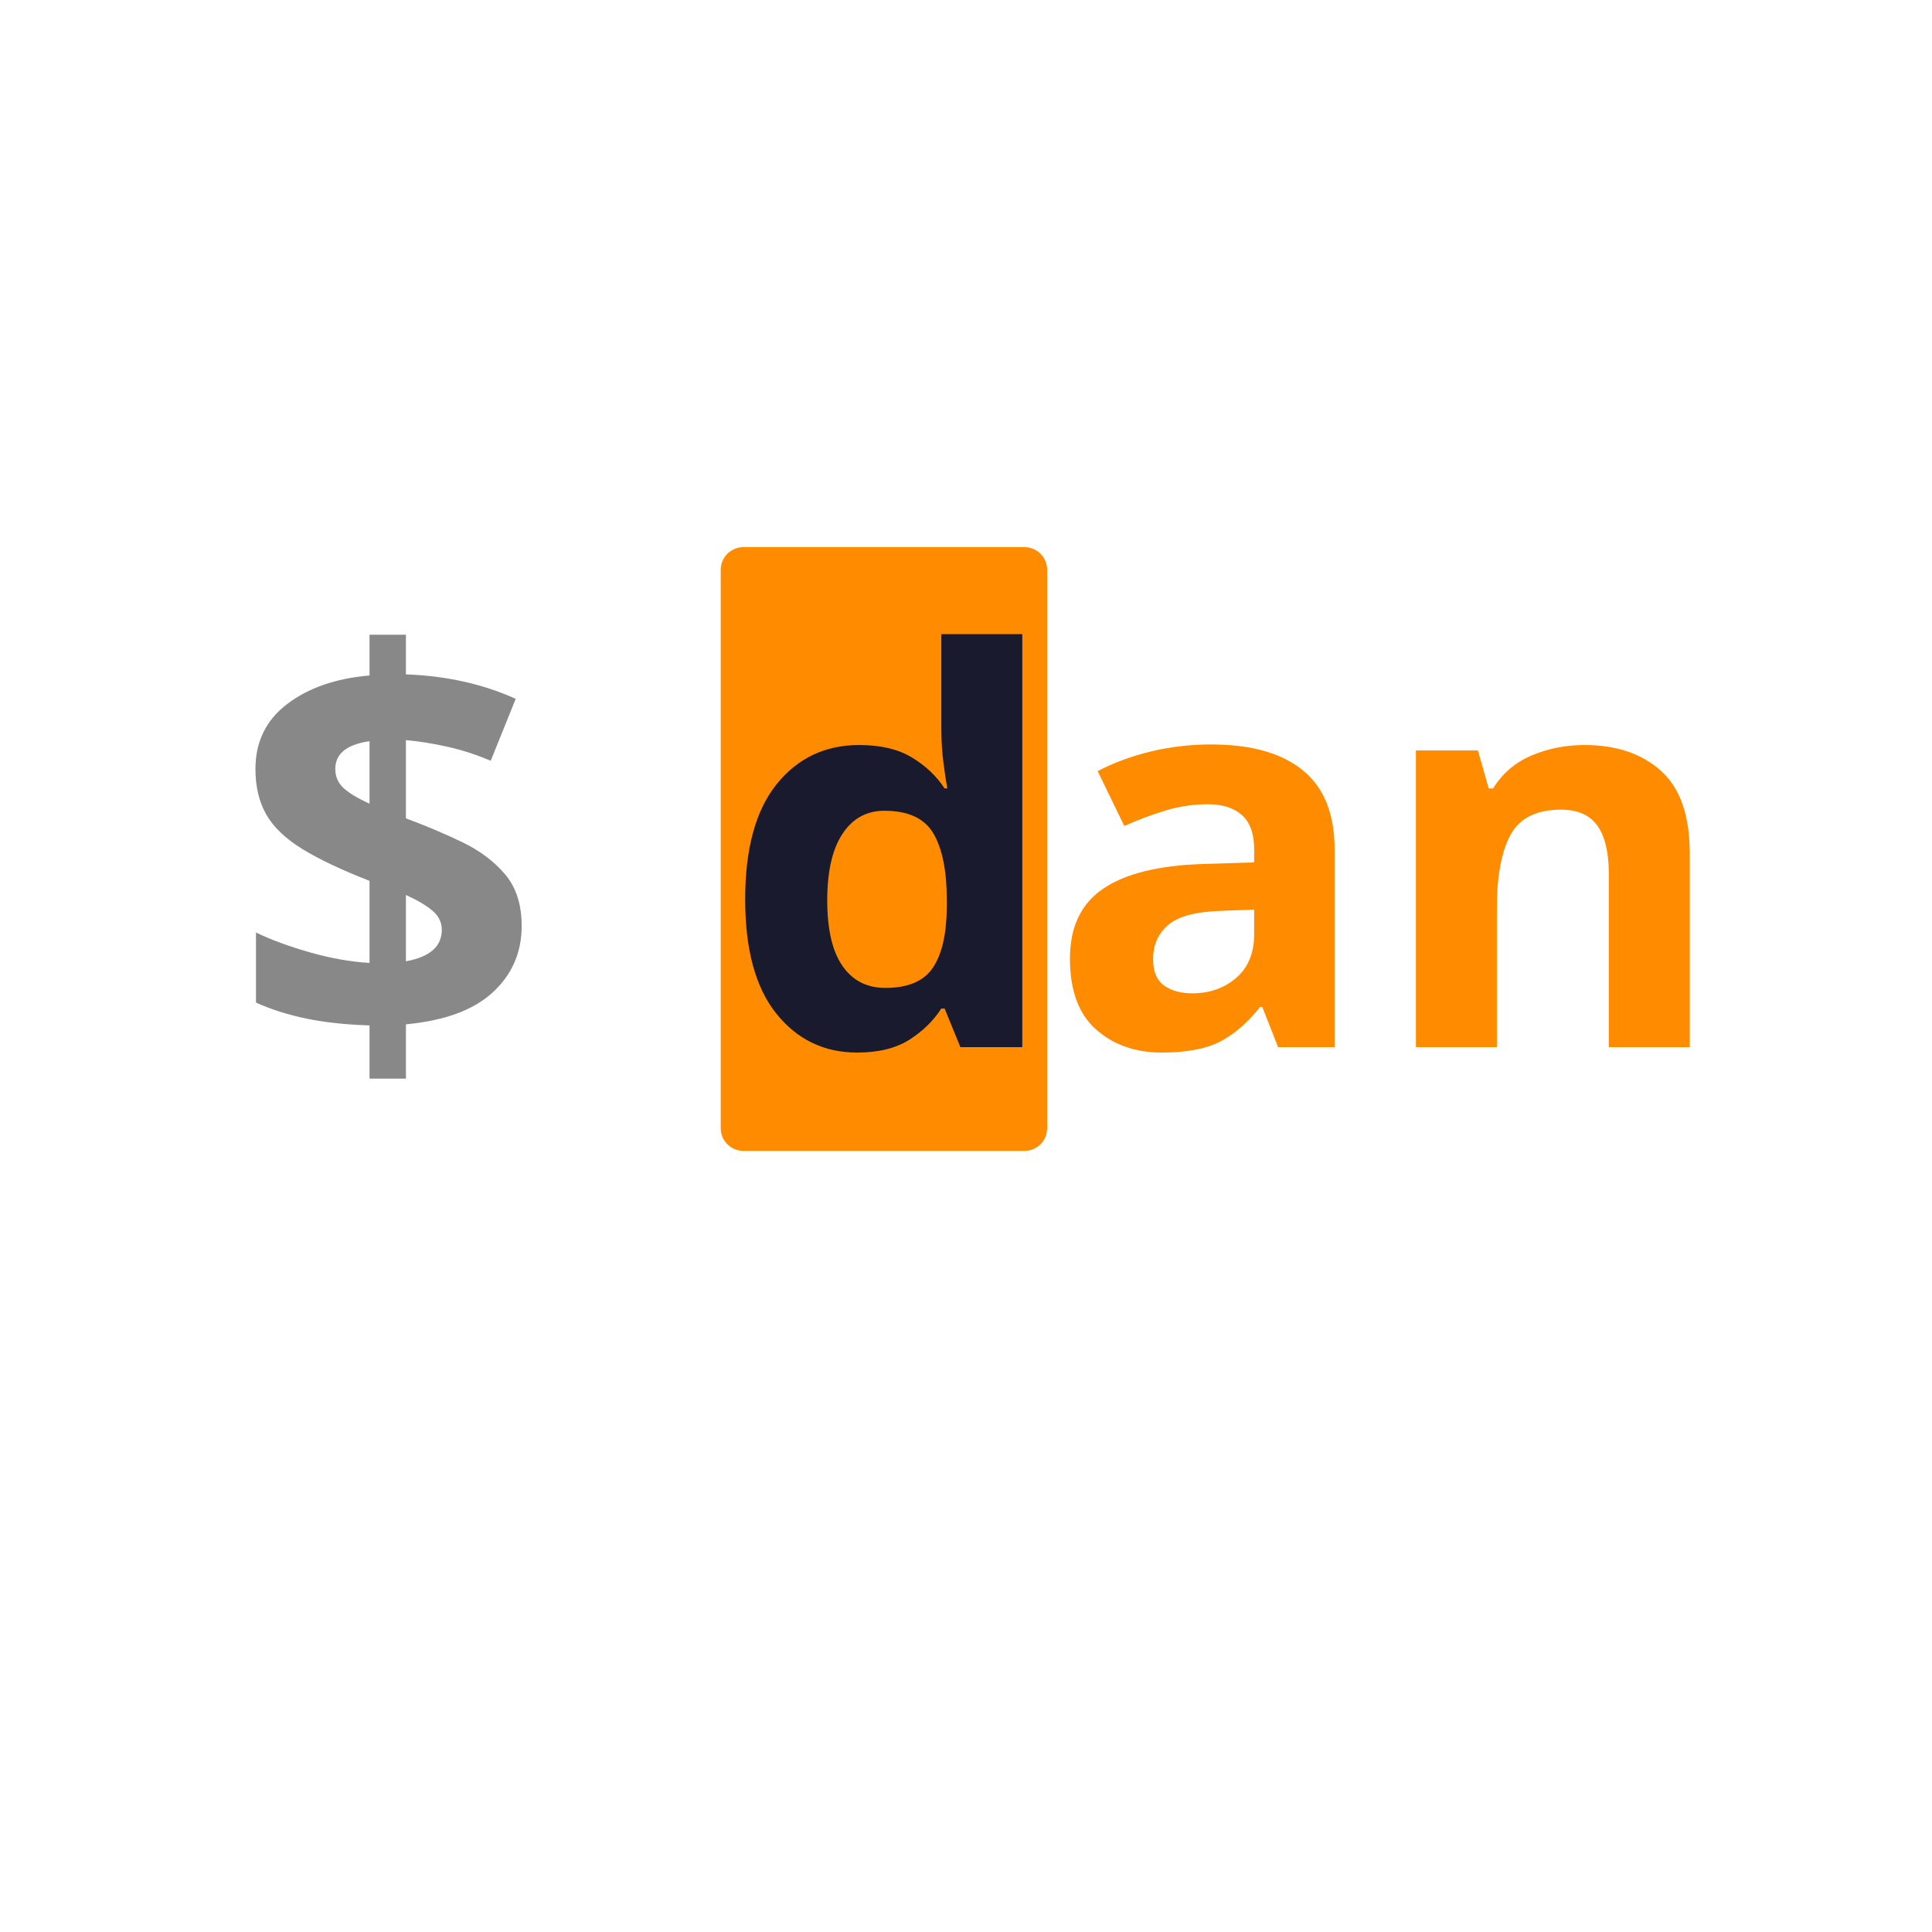
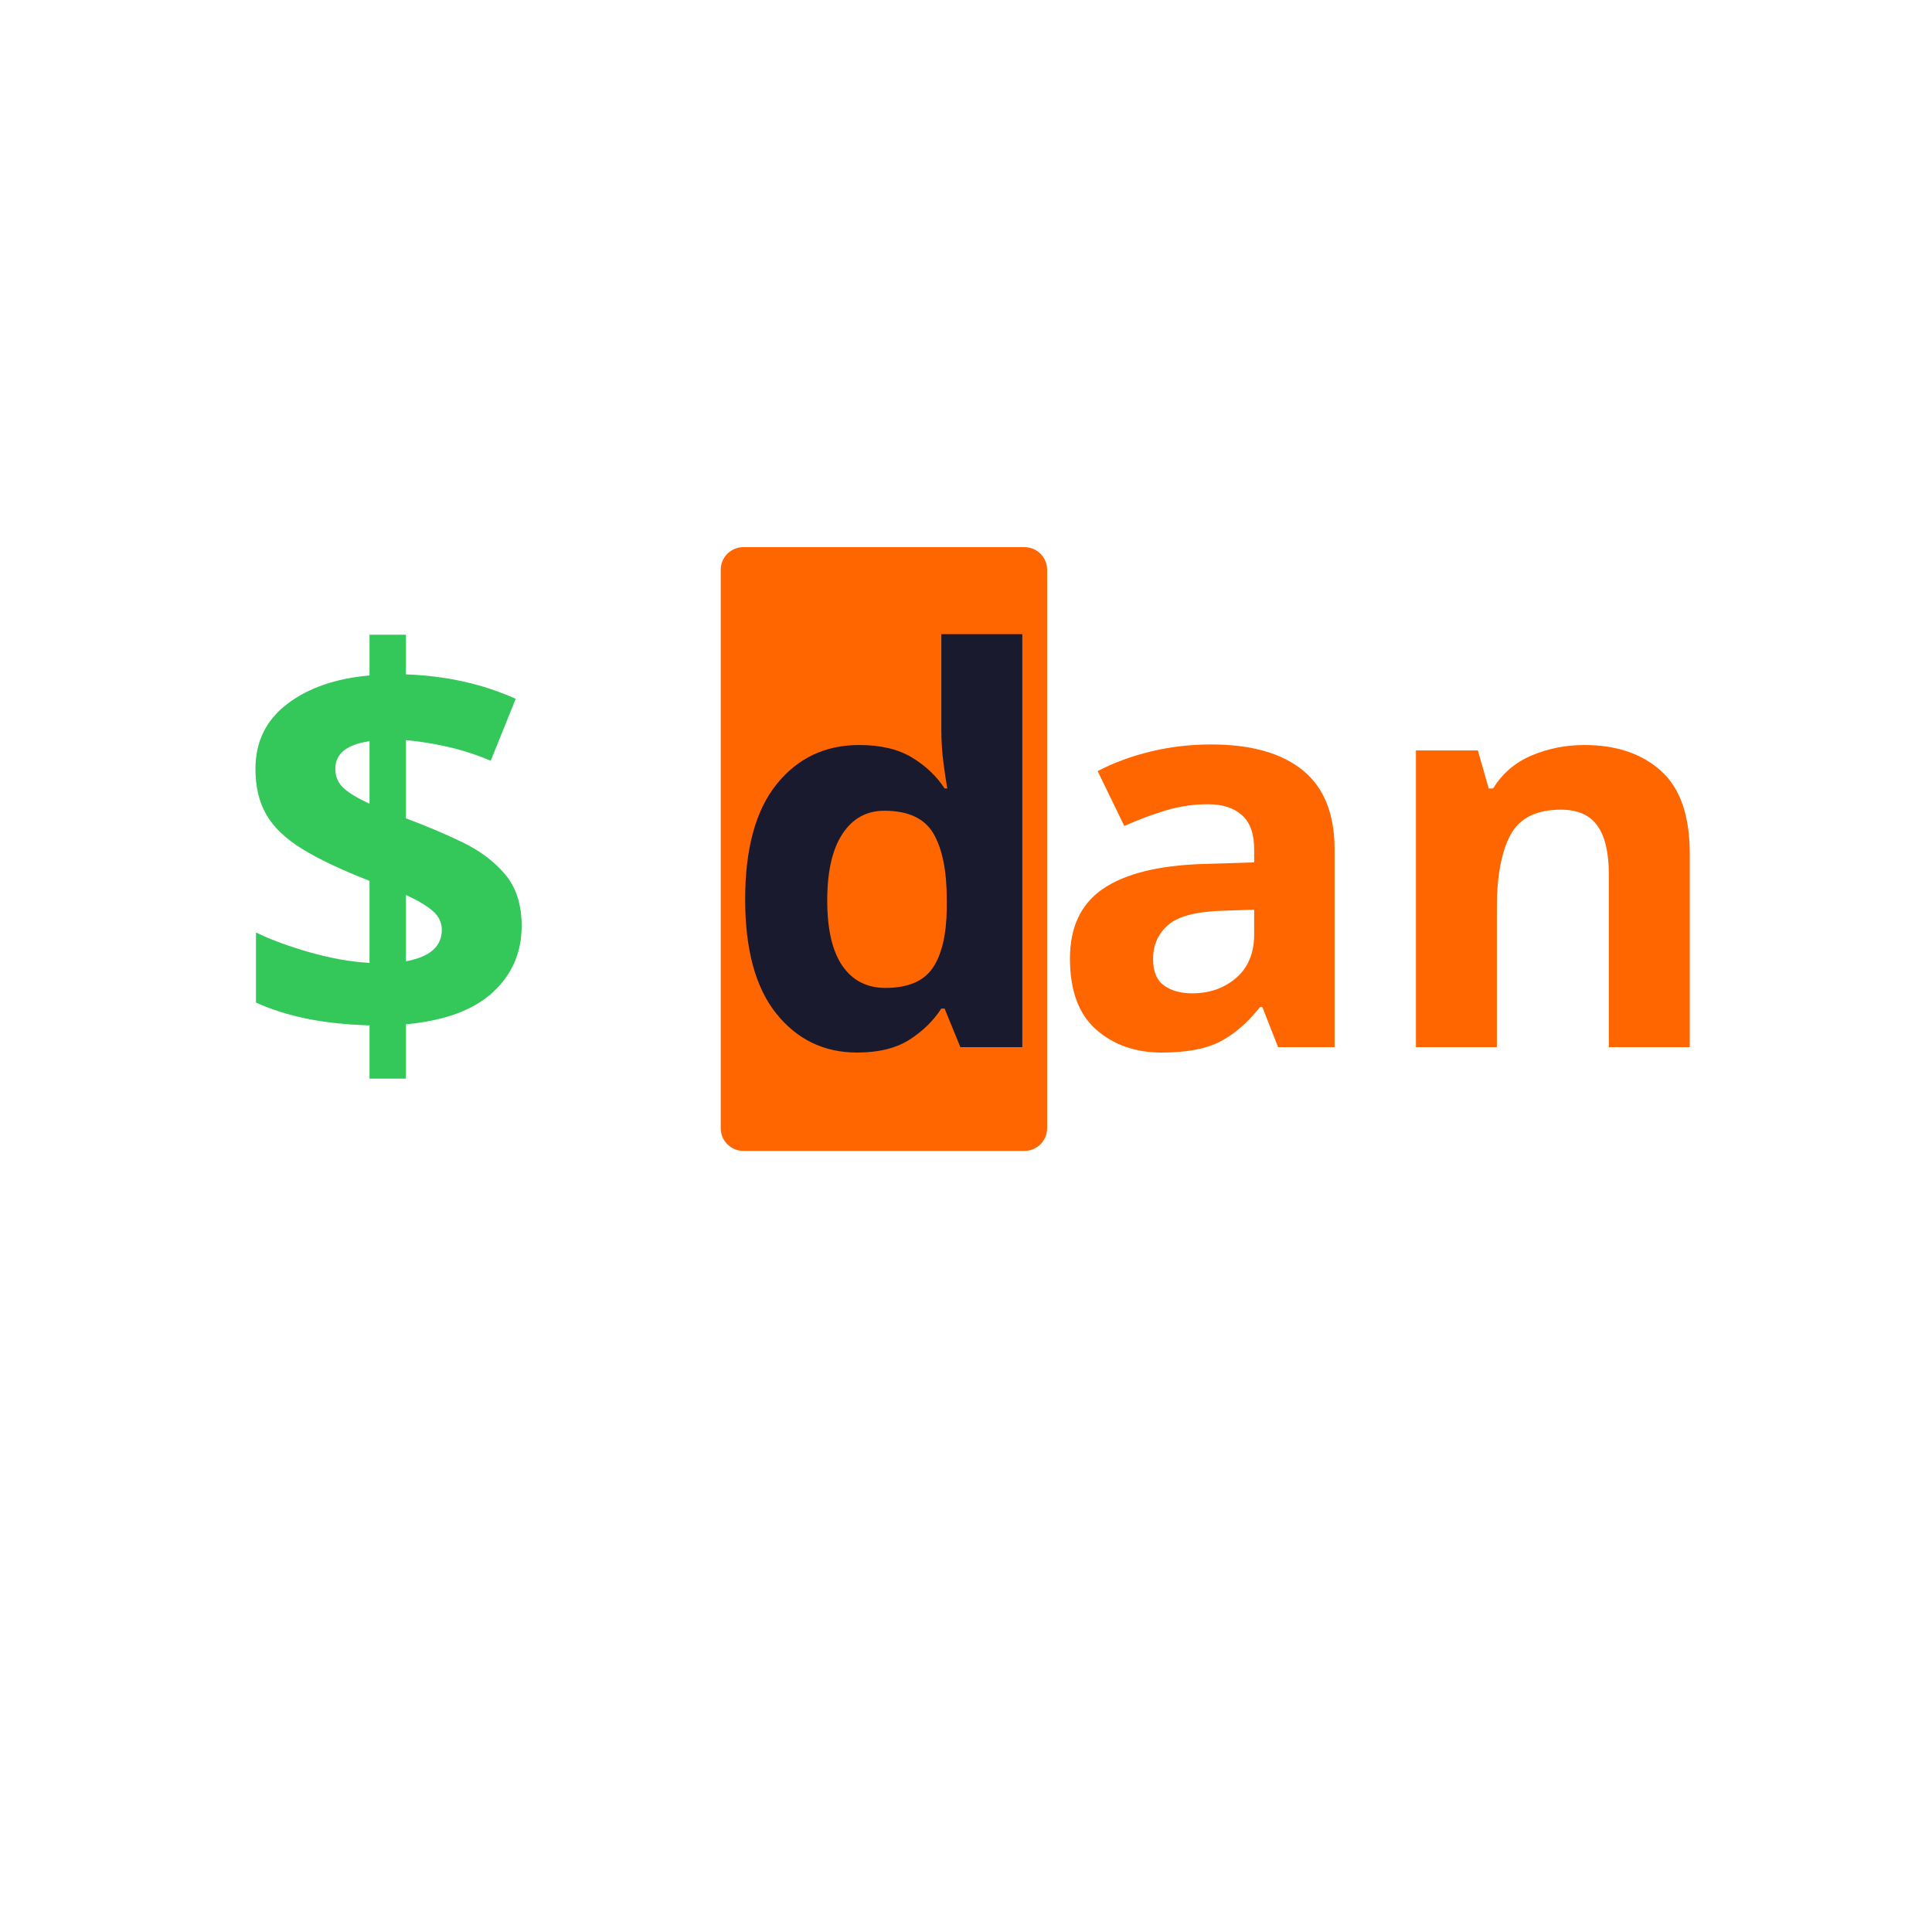
<svg xmlns="http://www.w3.org/2000/svg" width="1024" height="1024" viewBox="0 0 1024 1024">
  <g font-family="'Monaco'" font-size="288" font-weight="bold">
-     <text x="123" y="555" fill="#888888">$</text>
-     <rect x="382" y="290" width="173" height="320" rx="12" fill="#FF8C00" />
+     <text x="123" y="555" fill="#34C759">$</text>
+     <rect x="382" y="290" width="173" height="320" rx="12" fill="#FF6600" />
    <text x="382" y="555" fill="#1a1a2e">d</text>
-     <text x="555" y="555" fill="#FF8C00">a</text>
-     <text x="728" y="555" fill="#FF8C00">n</text>
+     <text x="555" y="555" fill="#FF6600">a</text>
+     <text x="728" y="555" fill="#FF6600">n</text>
  </g>
</svg>
